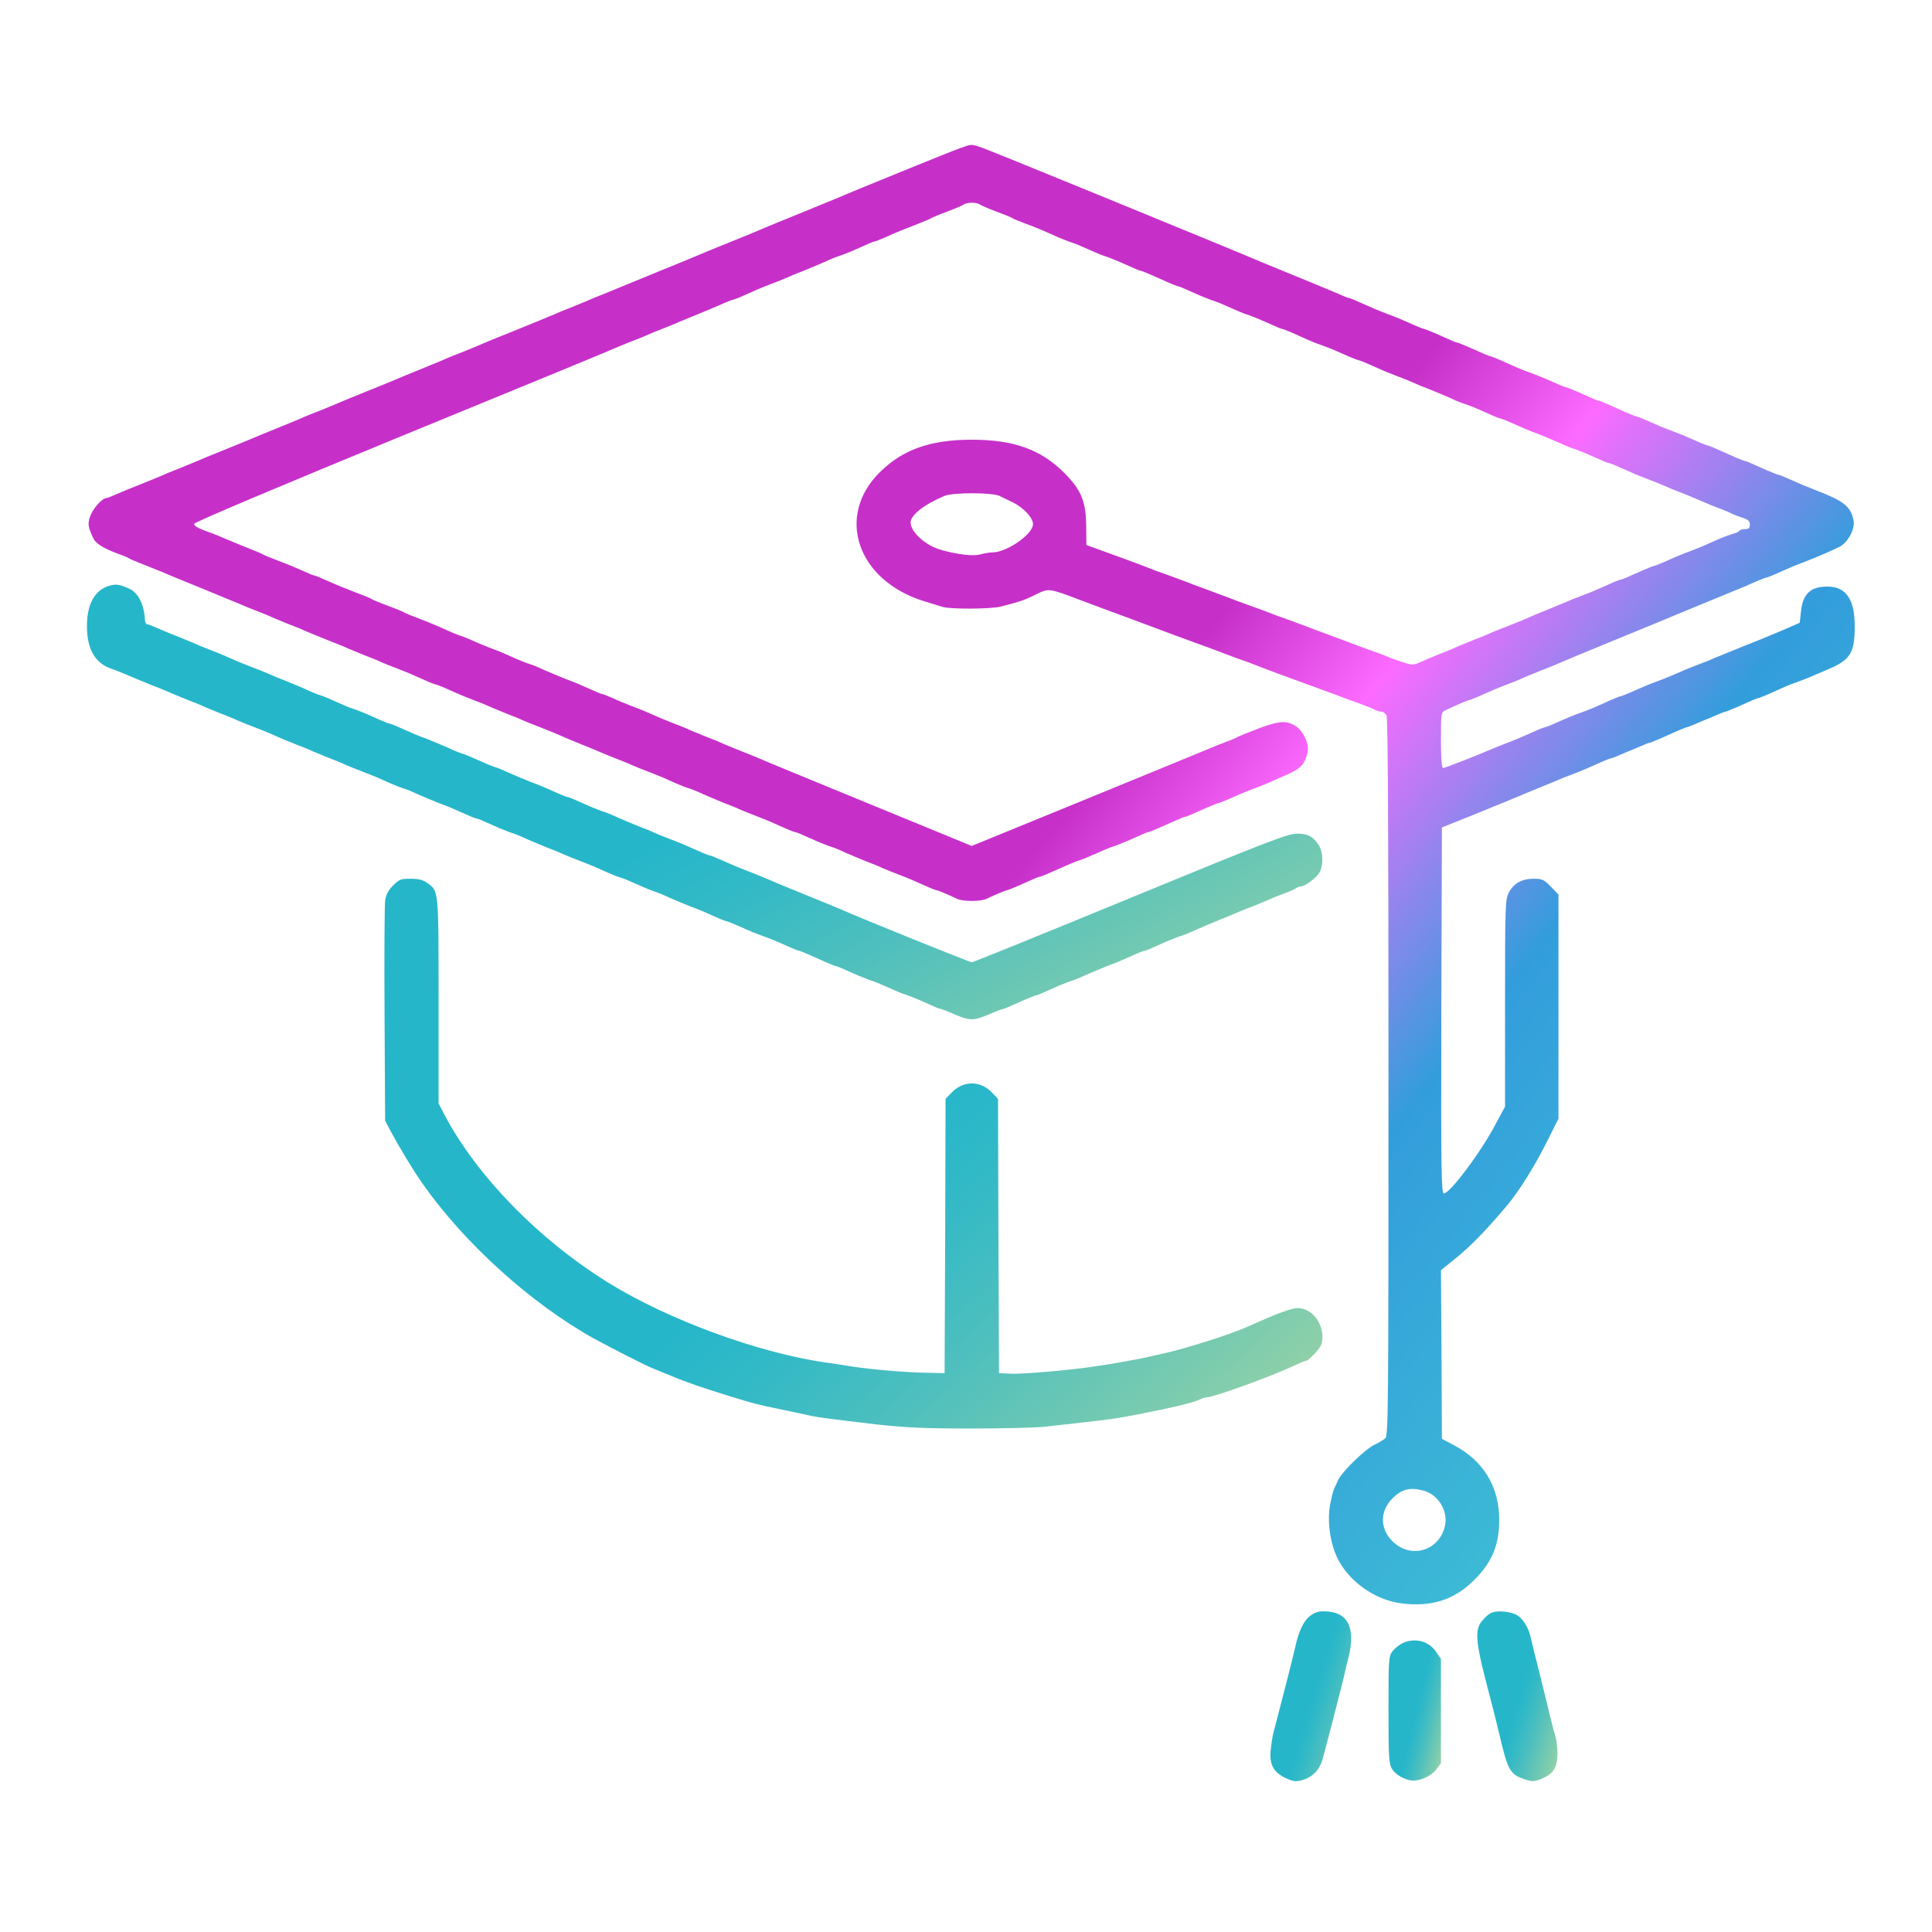
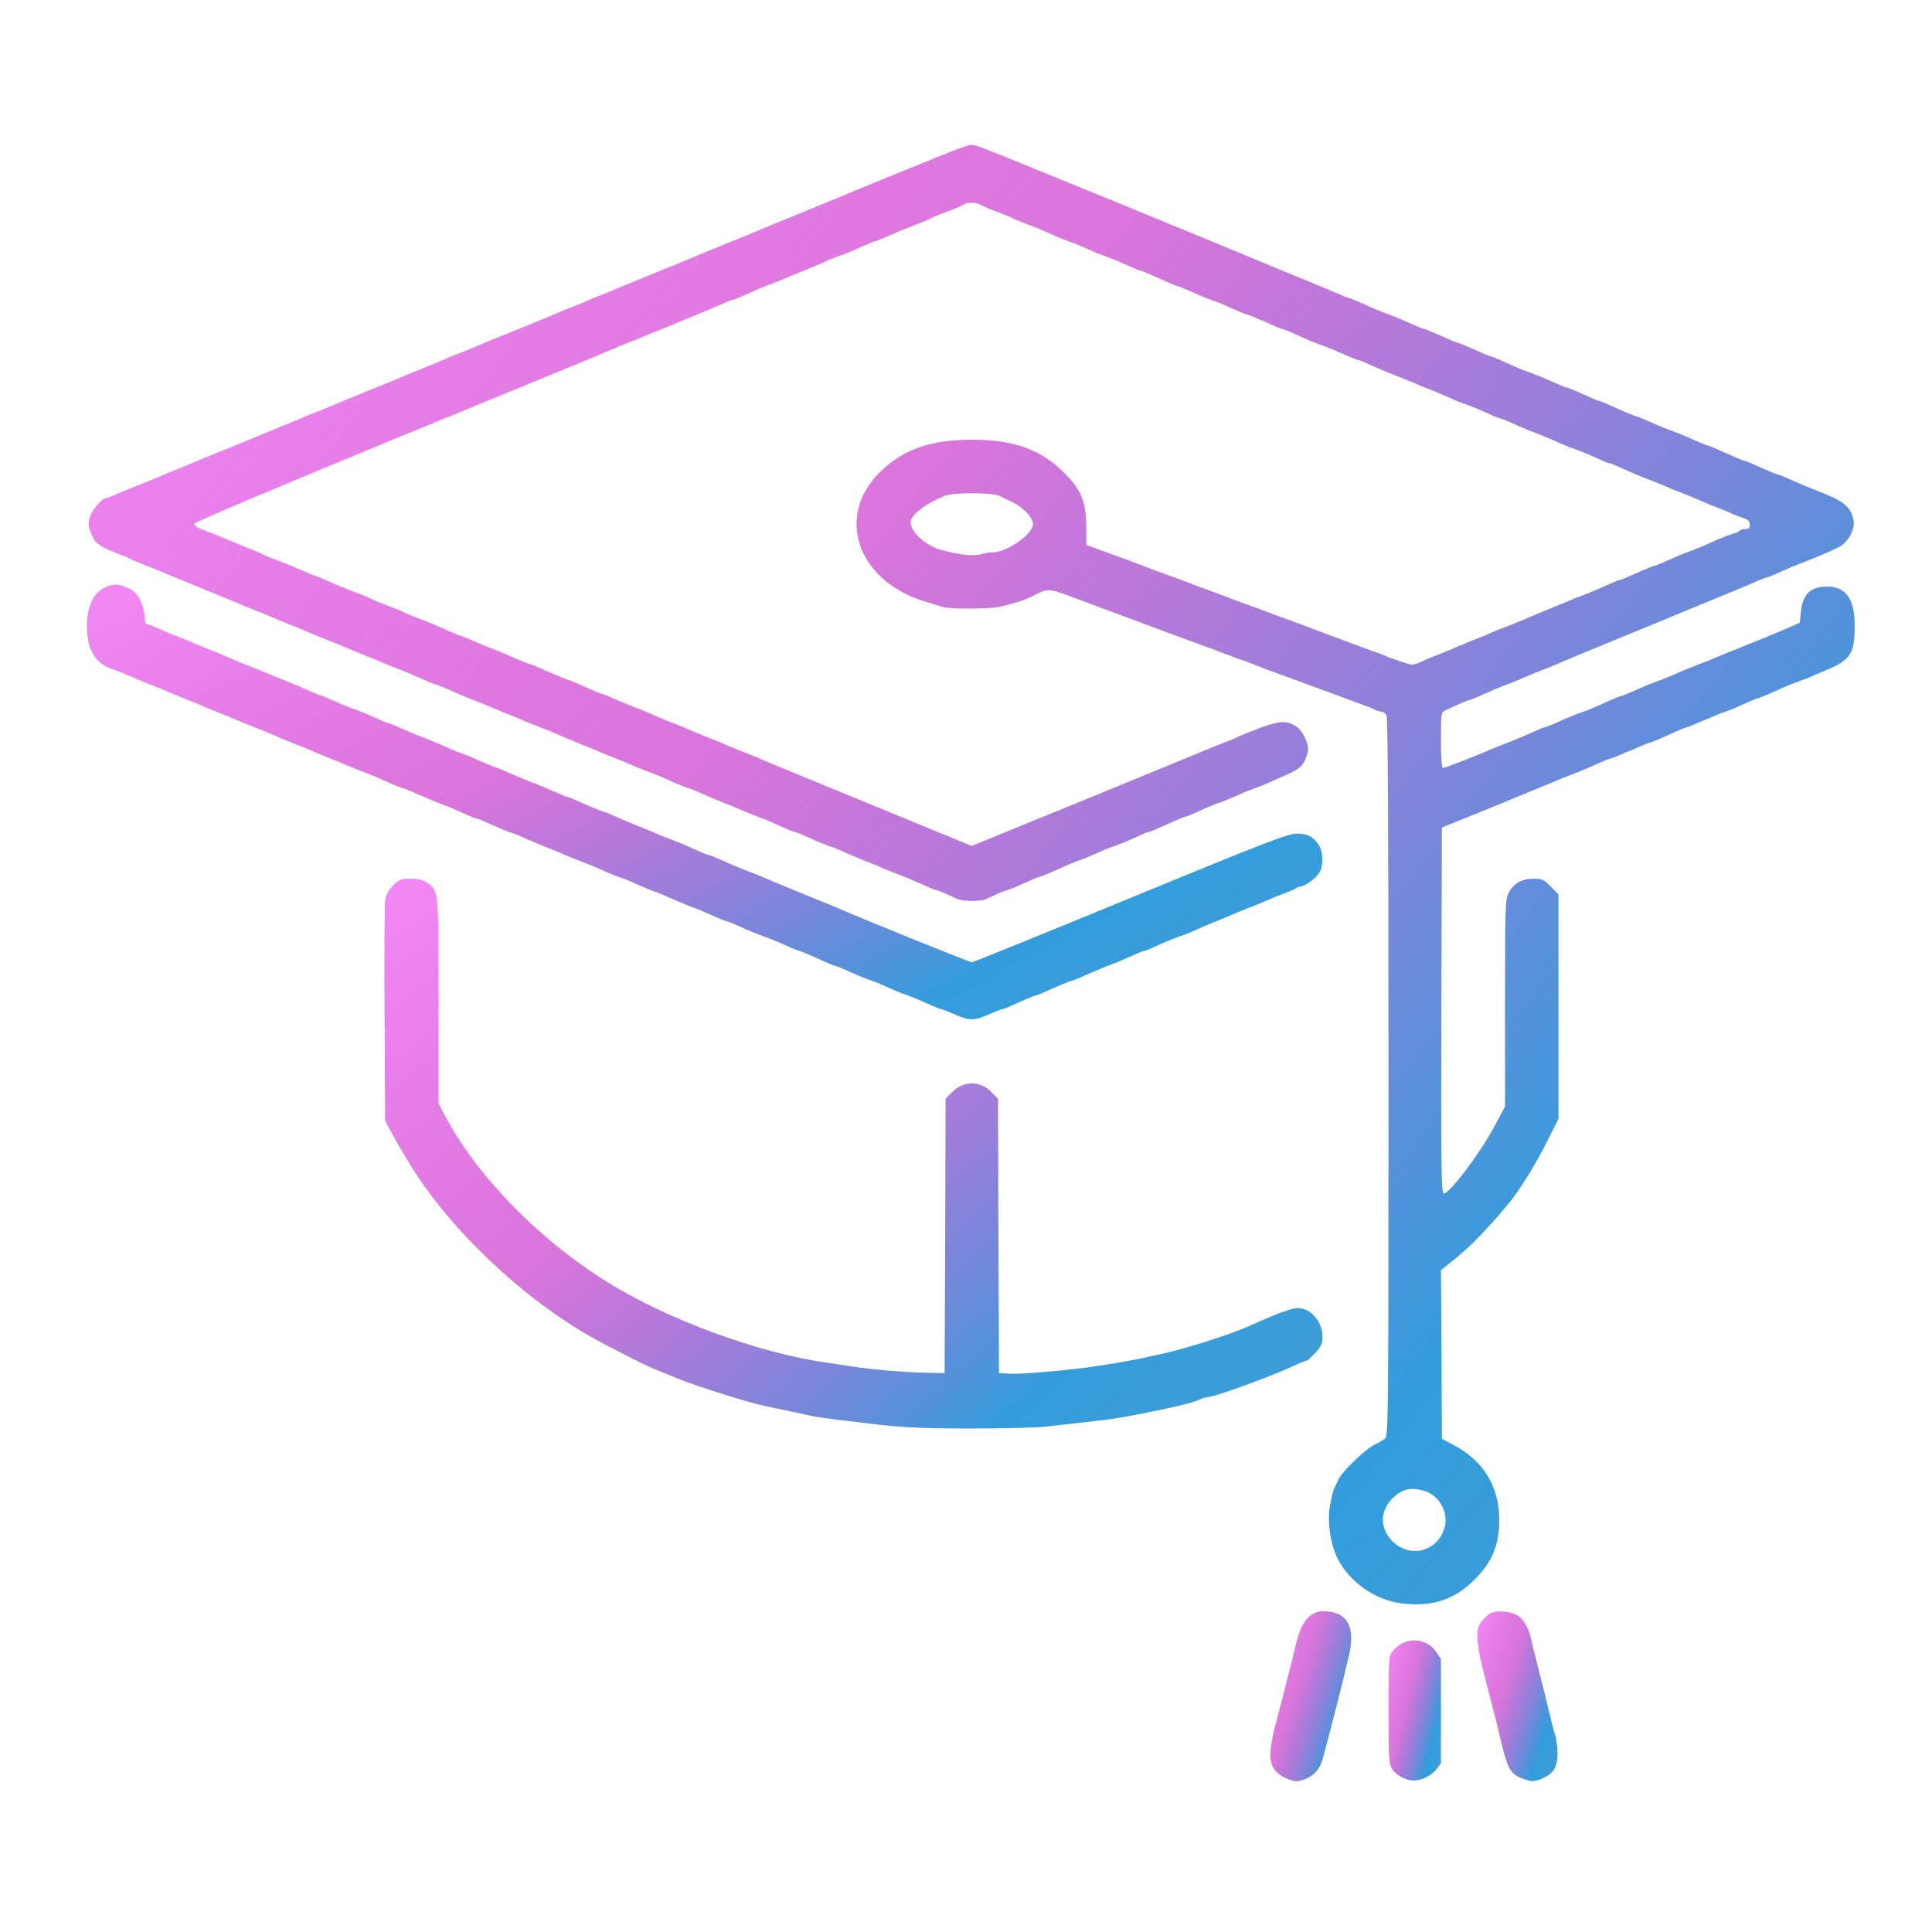
<svg xmlns="http://www.w3.org/2000/svg" width="200" height="200" viewBox="0 0 200 200" fill="none">
  <path d="M99.394 15.334C98.469 15.656 88.132 19.859 86.725 20.483C86.403 20.623 84.633 21.347 82.803 22.091C80.973 22.835 79.204 23.559 78.882 23.7C78.54 23.861 77.012 24.484 75.463 25.108C73.915 25.731 72.386 26.355 72.044 26.515C71.723 26.656 69.953 27.38 68.123 28.124C66.293 28.868 64.543 29.592 64.202 29.733C63.88 29.874 63.096 30.196 62.492 30.437C61.889 30.658 61.125 30.98 60.783 31.141C60.461 31.282 59.677 31.603 59.074 31.845C58.47 32.066 57.706 32.388 57.364 32.548C57.042 32.689 55.273 33.413 53.443 34.157C51.613 34.881 49.863 35.605 49.521 35.766C49.2 35.907 48.415 36.229 47.812 36.47C47.209 36.691 46.444 37.013 46.103 37.154C45.781 37.315 44.775 37.717 43.891 38.079C43.006 38.441 42 38.843 41.678 38.984C41.337 39.145 39.808 39.768 38.26 40.391C36.711 41.015 35.183 41.638 34.841 41.799C34.519 41.94 33.735 42.262 33.132 42.503C32.529 42.724 31.764 43.046 31.422 43.187C31.101 43.347 30.095 43.75 29.21 44.112C28.326 44.474 27.34 44.876 26.998 45.017C26.677 45.157 25.128 45.801 23.58 46.424C22.031 47.048 20.503 47.671 20.161 47.832C19.839 47.973 19.055 48.294 18.452 48.536C17.848 48.757 17.084 49.079 16.742 49.24C16.421 49.38 15.415 49.783 14.53 50.145C13.645 50.486 12.539 50.949 12.077 51.15C11.594 51.371 11.132 51.552 11.031 51.552C10.589 51.552 9.623 52.638 9.342 53.422C9.06 54.267 9.1 54.508 9.664 55.735C9.905 56.258 10.709 56.761 12.117 57.284C12.68 57.485 13.223 57.706 13.324 57.786C13.444 57.867 14.068 58.128 14.731 58.39C15.395 58.651 16.3 59.013 16.742 59.194C17.185 59.395 18.271 59.838 19.155 60.2C20.04 60.562 21.046 60.964 21.367 61.105C21.709 61.245 22.474 61.567 23.077 61.808C23.68 62.05 24.464 62.371 24.786 62.512C25.128 62.673 25.892 62.975 26.495 63.216C27.099 63.437 27.883 63.759 28.205 63.92C28.547 64.061 29.311 64.382 29.914 64.624C30.517 64.845 31.302 65.167 31.623 65.328C31.965 65.468 32.951 65.871 33.836 66.233C34.721 66.574 35.726 66.977 36.048 67.138C36.39 67.278 37.154 67.6 37.757 67.841C38.36 68.062 39.145 68.384 39.466 68.545C39.808 68.686 40.572 69.008 41.176 69.229C42.322 69.671 42.443 69.732 44.031 70.436C44.554 70.677 45.057 70.858 45.117 70.858C45.178 70.858 45.54 70.999 45.922 71.159C47.591 71.903 47.973 72.064 49.019 72.467C49.622 72.688 50.406 73.01 50.728 73.17C51.07 73.311 51.834 73.633 52.437 73.874C53.041 74.096 53.825 74.417 54.147 74.578C54.489 74.719 55.253 75.041 55.856 75.262C56.459 75.503 57.143 75.765 57.364 75.865C58.41 76.328 59.275 76.69 60.28 77.092C60.883 77.333 61.668 77.655 61.989 77.796C62.331 77.957 63.096 78.258 63.699 78.5C64.302 78.721 65.086 79.043 65.408 79.203C65.75 79.344 66.514 79.666 67.118 79.887C67.721 80.129 68.404 80.39 68.626 80.49C68.847 80.591 69.43 80.852 69.933 81.074C70.436 81.295 71.059 81.536 71.341 81.617C71.622 81.697 72.306 81.979 72.849 82.24C73.412 82.481 74.357 82.883 74.96 83.125C75.564 83.346 76.348 83.668 76.67 83.829C77.012 83.969 77.776 84.291 78.379 84.512C79.525 84.955 79.646 85.015 81.235 85.719C81.757 85.96 82.26 86.141 82.321 86.141C82.441 86.141 82.622 86.222 84.613 87.107C85.116 87.308 85.739 87.569 86.021 87.65C86.302 87.73 86.986 88.011 87.529 88.273C88.092 88.514 89.037 88.916 89.641 89.158C90.244 89.379 91.028 89.701 91.35 89.862C91.692 90.002 92.456 90.324 93.059 90.545C94.206 90.988 94.326 91.048 95.915 91.752C96.438 91.993 96.941 92.174 97.001 92.174C97.121 92.174 98.147 92.597 99.052 93.039C99.655 93.341 101.546 93.341 102.149 93.039C103.054 92.597 104.079 92.174 104.2 92.174C104.26 92.174 104.763 91.973 105.286 91.752C107.136 90.927 107.498 90.767 107.619 90.767C107.679 90.767 108.122 90.606 108.604 90.385C110.877 89.379 111.299 89.198 111.761 89.057C112.043 88.977 112.807 88.655 113.471 88.353C114.134 88.052 114.899 87.73 115.18 87.65C115.462 87.569 116.085 87.308 116.588 87.107C118.579 86.222 118.76 86.141 118.88 86.141C118.941 86.141 119.403 85.96 119.906 85.739C120.409 85.518 121.213 85.156 121.716 84.935C122.219 84.713 122.681 84.532 122.741 84.532C122.862 84.532 123.224 84.372 125.074 83.547C125.597 83.326 126.1 83.125 126.16 83.125C126.22 83.125 126.582 82.984 126.965 82.823C127.347 82.662 127.97 82.381 128.352 82.22C128.734 82.039 129.418 81.778 129.86 81.617C130.303 81.456 130.966 81.194 131.328 81.033C131.67 80.873 132.575 80.47 133.319 80.149C134.687 79.525 135.069 79.103 135.37 77.856C135.551 77.112 134.968 75.785 134.264 75.262C133.259 74.558 132.555 74.578 130.363 75.382C129.257 75.805 128.272 76.207 128.151 76.267C128.05 76.348 127.507 76.589 126.944 76.79C126.401 76.991 125.577 77.313 125.135 77.514C124.39 77.836 103.195 86.523 101.385 87.247L100.58 87.569L89.721 83.105C83.769 80.671 78.62 78.54 78.278 78.379C77.957 78.238 77.172 77.916 76.569 77.695C75.966 77.454 75.202 77.132 74.86 76.991C74.538 76.83 73.754 76.509 73.15 76.287C72.547 76.046 71.783 75.724 71.441 75.584C71.119 75.423 70.335 75.101 69.732 74.88C69.129 74.638 68.304 74.317 67.922 74.136C67.54 73.975 67.037 73.754 66.816 73.653C66.595 73.552 65.931 73.291 65.328 73.07C64.724 72.829 63.84 72.467 63.377 72.245C62.894 72.044 62.472 71.863 62.392 71.863C62.331 71.863 61.849 71.682 61.326 71.441C59.737 70.737 59.617 70.677 58.47 70.254C57.867 70.013 56.922 69.611 56.359 69.37C55.816 69.108 55.132 68.827 54.85 68.746C54.569 68.666 53.946 68.424 53.443 68.203C52.94 67.982 52.357 67.721 52.136 67.62C51.914 67.52 51.251 67.258 50.648 67.037C50.044 66.796 49.159 66.434 48.697 66.212C48.214 66.011 47.792 65.83 47.712 65.83C47.651 65.83 47.169 65.629 46.646 65.408C44.896 64.624 44.494 64.463 43.287 64C42.624 63.759 42 63.498 41.88 63.417C41.779 63.337 40.995 63.015 40.17 62.713C39.346 62.412 38.582 62.09 38.461 62.01C38.36 61.929 37.576 61.607 36.752 61.306C35.927 60.984 34.68 60.481 33.976 60.159C33.293 59.858 32.669 59.596 32.609 59.596C32.488 59.596 32.267 59.496 30.517 58.732C30.135 58.551 29.271 58.229 28.607 57.967C27.943 57.726 27.32 57.465 27.199 57.384C27.099 57.304 26.455 57.042 25.792 56.781C25.128 56.52 24.143 56.117 23.58 55.876C23.037 55.635 22.011 55.212 21.307 54.971C20.483 54.669 20.06 54.408 20.101 54.227C20.141 54.046 28.828 50.386 41.678 45.097C53.523 40.251 63.377 36.188 63.598 36.068C63.819 35.967 64.503 35.686 65.106 35.444C65.71 35.223 66.494 34.901 66.816 34.761C67.158 34.6 67.922 34.278 68.525 34.057C69.129 33.815 69.913 33.514 70.234 33.353C70.576 33.212 71.341 32.89 71.944 32.649C73.09 32.186 73.854 31.865 75.041 31.342C75.423 31.181 75.785 31.04 75.845 31.04C75.906 31.04 76.408 30.859 76.931 30.618C78.52 29.914 78.641 29.854 79.787 29.411C80.39 29.19 81.174 28.868 81.496 28.727C81.838 28.567 82.602 28.245 83.205 28.024C83.809 27.782 84.754 27.38 85.317 27.139C85.86 26.877 86.544 26.596 86.825 26.515C87.107 26.435 87.73 26.174 88.233 25.973C90.224 25.088 90.405 25.007 90.525 25.007C90.586 25.007 91.088 24.806 91.611 24.585C92.798 24.042 93.461 23.78 94.97 23.197C95.633 22.936 96.277 22.674 96.377 22.594C96.498 22.514 97.262 22.192 98.087 21.89C98.911 21.588 99.675 21.247 99.776 21.166C99.897 21.066 100.259 20.985 100.6 20.985C100.942 20.985 101.304 21.066 101.425 21.166C101.526 21.247 102.29 21.588 103.114 21.89C103.939 22.192 104.723 22.514 104.824 22.594C104.944 22.674 105.568 22.936 106.231 23.177C107.418 23.62 107.699 23.74 109.549 24.565C110.052 24.766 110.676 25.027 110.957 25.108C111.239 25.188 112.003 25.51 112.666 25.812C113.33 26.113 114.094 26.435 114.376 26.515C114.657 26.596 115.281 26.857 115.783 27.058C117.774 27.943 117.955 28.024 118.076 28.024C118.136 28.024 118.599 28.205 119.102 28.426C119.604 28.647 120.409 29.009 120.911 29.23C121.414 29.451 121.877 29.633 121.937 29.633C122.058 29.633 122.239 29.713 124.23 30.598C124.732 30.799 125.356 31.06 125.637 31.141C125.919 31.221 126.683 31.543 127.347 31.845C128.01 32.146 128.774 32.468 129.056 32.548C129.337 32.629 129.961 32.89 130.464 33.091C132.455 33.976 132.636 34.057 132.756 34.057C132.816 34.057 133.319 34.258 133.842 34.479C135.732 35.344 136.094 35.484 136.899 35.766C137.341 35.927 138.025 36.188 138.407 36.369C138.789 36.53 139.413 36.812 139.795 36.973C140.177 37.133 140.539 37.274 140.599 37.274C140.659 37.274 141.162 37.455 141.685 37.697C143.274 38.401 143.394 38.461 144.541 38.903C145.144 39.124 145.928 39.446 146.25 39.587C146.592 39.748 147.356 40.07 147.959 40.291C148.563 40.532 149.508 40.934 150.071 41.176C150.614 41.437 151.297 41.719 151.579 41.799C151.861 41.88 152.484 42.141 152.987 42.342C154.978 43.227 155.159 43.307 155.279 43.307C155.34 43.307 155.842 43.488 156.365 43.73C157.954 44.433 158.075 44.494 159.221 44.916C159.824 45.157 160.769 45.56 161.332 45.801C161.875 46.062 162.559 46.344 162.841 46.424C163.122 46.505 163.745 46.766 164.248 46.967C166.239 47.852 166.42 47.932 166.541 47.932C166.601 47.932 167.104 48.114 167.627 48.355C169.215 49.059 169.336 49.119 170.482 49.561C171.086 49.783 171.87 50.104 172.192 50.245C172.534 50.406 173.298 50.728 173.901 50.949C174.504 51.19 175.329 51.512 175.711 51.693C176.636 52.095 177.46 52.437 178.325 52.759C178.707 52.9 179.13 53.081 179.23 53.161C179.351 53.221 179.813 53.402 180.296 53.563C180.98 53.785 181.141 53.925 181.141 54.307C181.141 54.669 181.04 54.77 180.658 54.77C180.376 54.77 180.115 54.85 180.055 54.951C179.994 55.051 179.693 55.192 179.411 55.252C179.13 55.333 178.466 55.574 177.943 55.795C176.374 56.499 176.254 56.56 175.108 57.002C174.062 57.384 173.7 57.545 172.011 58.289C171.629 58.45 171.267 58.591 171.206 58.591C171.146 58.591 170.643 58.792 170.12 59.013C168.27 59.838 167.908 59.998 167.788 59.998C167.727 59.998 167.225 60.179 166.702 60.421C165.113 61.125 164.992 61.185 163.846 61.627C163.243 61.849 162.479 62.15 162.137 62.311C161.815 62.452 161.031 62.774 160.427 63.015C159.422 63.417 158.557 63.779 157.511 64.242C157.29 64.342 156.606 64.604 156.003 64.845C155.4 65.066 154.636 65.388 154.294 65.529C153.972 65.69 153.188 66.011 152.585 66.233C151.981 66.474 151.217 66.796 150.875 66.936C150.553 67.097 149.789 67.419 149.186 67.64C148.583 67.882 147.678 68.243 147.175 68.485C146.27 68.887 146.25 68.887 145.144 68.525C144.541 68.324 143.897 68.103 143.736 68.022C143.575 67.942 142.751 67.62 141.926 67.339C141.102 67.037 140.237 66.735 140.016 66.635C139.795 66.554 138.709 66.132 137.603 65.73C136.497 65.328 135.411 64.925 135.189 64.825C134.968 64.744 134.104 64.423 133.279 64.121C132.455 63.84 131.59 63.518 131.369 63.417C131.147 63.317 130.283 63.015 129.458 62.713C128.634 62.412 127.769 62.11 127.548 62.01C127.326 61.929 126.241 61.507 125.135 61.105C124.028 60.702 122.943 60.3 122.721 60.2C122.5 60.119 121.635 59.797 120.811 59.496C119.986 59.214 119.122 58.892 118.9 58.792C118.478 58.611 115.482 57.505 113.571 56.821L112.465 56.419L112.445 54.549C112.425 51.914 111.942 50.728 110.173 48.958C107.76 46.525 104.944 45.519 100.6 45.519C96.337 45.519 93.461 46.525 91.088 48.878C86.483 53.402 88.716 60.039 95.573 62.211C96.357 62.452 97.262 62.733 97.604 62.834C98.449 63.075 102.591 63.055 103.597 62.794C105.628 62.271 106.111 62.11 107.217 61.547C108.584 60.883 108.524 60.863 111.862 62.13C113.189 62.633 115.1 63.337 116.085 63.699C117.091 64.081 118.76 64.704 119.805 65.086C120.851 65.489 122.621 66.132 123.727 66.534C124.833 66.936 125.919 67.339 126.14 67.419C126.361 67.52 127.226 67.841 128.05 68.143C128.875 68.424 129.74 68.746 129.961 68.847C130.484 69.068 133.641 70.234 136.195 71.159C137.301 71.562 138.387 71.964 138.608 72.044C138.829 72.145 139.694 72.467 140.519 72.748C141.343 73.05 142.188 73.371 142.369 73.492C142.57 73.593 142.851 73.673 143.032 73.673C143.193 73.673 143.414 73.854 143.535 74.055C143.676 74.317 143.736 86.362 143.736 111.54C143.736 146.612 143.716 148.643 143.394 148.904C143.193 149.065 142.67 149.387 142.228 149.588C141.263 150.071 138.91 152.363 138.528 153.208C138.387 153.53 138.186 153.952 138.085 154.153C138.005 154.334 137.824 155.078 137.683 155.822C137.381 157.531 137.703 159.743 138.447 161.292C139.634 163.725 142.349 165.636 145.063 165.978C148.201 166.38 150.553 165.616 152.605 163.564C154.455 161.734 155.199 159.945 155.199 157.33C155.199 153.912 153.59 151.237 150.513 149.608L149.266 148.944L149.226 140.217L149.166 131.489L150.835 130.142C152.383 128.855 153.872 127.326 156.043 124.752C157.27 123.284 158.919 120.65 160.246 117.975L161.332 115.803V92.597L160.528 91.772C159.824 91.048 159.643 90.968 158.758 90.968C157.532 90.968 156.687 91.45 156.184 92.416C155.822 93.12 155.802 93.743 155.802 103.858V114.557L154.817 116.387C153.288 119.303 150.091 123.546 149.467 123.546C149.206 123.546 149.166 121.293 149.206 104.602L149.266 85.659L151.177 84.894C152.223 84.472 153.308 84.03 153.57 83.929C153.831 83.809 154.736 83.447 155.581 83.105C156.425 82.763 157.391 82.361 157.713 82.22C158.054 82.079 158.819 81.757 159.422 81.516C160.025 81.275 160.809 80.953 161.131 80.812C161.473 80.651 162.237 80.35 162.841 80.129C163.987 79.686 164.107 79.626 165.696 78.922C166.219 78.681 166.722 78.5 166.782 78.5C166.842 78.5 167.224 78.359 167.627 78.178C168.049 77.997 168.552 77.776 168.773 77.695C168.994 77.615 169.497 77.394 169.919 77.213C170.321 77.031 170.704 76.891 170.764 76.891C170.824 76.891 171.287 76.71 171.789 76.489C172.292 76.267 173.097 75.905 173.599 75.684C174.102 75.463 174.565 75.282 174.625 75.282C174.685 75.282 175.067 75.141 175.47 74.96C175.892 74.779 176.395 74.558 176.616 74.478C176.837 74.397 177.34 74.176 177.762 73.995C178.164 73.814 178.546 73.673 178.607 73.673C178.667 73.673 179.17 73.472 179.693 73.251C181.543 72.426 181.905 72.266 182.025 72.266C182.086 72.266 182.588 72.064 183.111 71.843C185.002 70.978 185.364 70.838 186.168 70.556C186.61 70.395 187.294 70.134 187.676 69.953C188.058 69.792 188.722 69.51 189.144 69.329C191.557 68.324 192 67.62 192 64.805C192 62.03 191.095 60.722 189.164 60.722C187.415 60.722 186.61 61.487 186.429 63.357L186.309 64.463L185.183 64.966C184.559 65.227 183.875 65.529 183.654 65.609C183.433 65.71 182.086 66.273 180.638 66.836C179.21 67.419 177.762 68.002 177.42 68.143C177.098 68.304 176.314 68.606 175.711 68.827C174.605 69.269 174.464 69.309 173.056 69.933C172.634 70.114 171.93 70.395 171.488 70.556C171.045 70.717 170.362 70.978 169.98 71.159C169.597 71.32 168.974 71.602 168.592 71.763C168.21 71.924 167.848 72.064 167.788 72.064C167.727 72.064 167.225 72.266 166.702 72.487C164.811 73.351 164.449 73.492 163.645 73.774C162.881 74.055 162.539 74.176 160.789 74.96C160.387 75.141 160.005 75.282 159.945 75.282C159.884 75.282 159.382 75.463 158.859 75.704C157.27 76.408 157.149 76.469 156.003 76.911C155.4 77.132 154.636 77.454 154.294 77.595C152.866 78.218 149.568 79.505 149.387 79.505C149.246 79.505 149.166 78.52 149.166 76.629C149.166 73.834 149.186 73.734 149.628 73.532C150.634 73.05 151.981 72.467 152.102 72.467C152.162 72.467 152.524 72.326 152.906 72.165C154.575 71.421 154.957 71.26 156.003 70.858C156.606 70.637 157.391 70.315 157.713 70.154C158.054 70.013 158.819 69.691 159.422 69.45C160.025 69.229 160.809 68.907 161.131 68.766C161.473 68.606 164.309 67.419 167.466 66.132C170.623 64.845 173.479 63.658 173.8 63.518C174.142 63.377 174.906 63.055 175.51 62.814C176.113 62.572 176.897 62.251 177.219 62.11C177.561 61.969 178.325 61.648 178.928 61.406C180.075 60.944 180.839 60.622 182.025 60.099C182.407 59.938 182.769 59.797 182.83 59.797C182.89 59.797 183.393 59.616 183.916 59.375C185.504 58.671 185.625 58.611 186.751 58.189C188.139 57.646 189.506 57.062 190.391 56.62C191.296 56.178 192.06 54.75 191.879 53.865C191.578 52.417 190.894 51.874 187.978 50.748C186.892 50.326 186.409 50.124 184.921 49.461C184.519 49.28 184.137 49.139 184.077 49.139C184.016 49.139 183.514 48.938 182.991 48.717C181.141 47.892 180.779 47.731 180.658 47.731C180.598 47.731 180.095 47.53 179.572 47.309C177.279 46.283 176.917 46.123 176.797 46.123C176.736 46.123 176.375 45.982 175.992 45.821C175.61 45.66 174.987 45.379 174.605 45.218C174.223 45.037 173.539 44.775 173.097 44.614C172.654 44.453 171.97 44.192 171.588 44.011C171.206 43.85 170.583 43.569 170.201 43.408C169.819 43.247 169.457 43.106 169.396 43.106C169.336 43.106 168.833 42.905 168.31 42.684C166.018 41.658 165.656 41.497 165.535 41.497C165.415 41.497 165.053 41.337 163.203 40.512C162.68 40.291 162.177 40.09 162.117 40.09C161.996 40.09 161.674 39.949 159.985 39.205C159.563 39.024 158.859 38.742 158.416 38.581C157.612 38.3 157.25 38.159 155.36 37.294C154.837 37.073 154.334 36.872 154.274 36.872C154.153 36.872 153.791 36.711 151.941 35.887C151.418 35.666 150.915 35.464 150.855 35.464C150.734 35.464 150.372 35.303 148.522 34.479C147.999 34.258 147.497 34.057 147.436 34.057C147.376 34.057 147.014 33.916 146.632 33.755C144.943 33.011 144.581 32.85 143.535 32.468C142.389 32.026 142.268 31.965 140.679 31.261C140.157 31.02 139.674 30.839 139.614 30.839C139.533 30.839 139.111 30.678 138.648 30.457C138.186 30.256 137.08 29.793 136.195 29.431C135.31 29.069 134.325 28.667 133.983 28.526C133.661 28.386 132.877 28.064 132.274 27.823C131.67 27.581 130.906 27.259 130.564 27.119C127.709 25.892 102.571 15.596 101.727 15.314C100.46 14.892 100.661 14.892 99.394 15.334ZM103.496 51.351C103.677 51.432 104.26 51.713 104.783 51.975C105.93 52.518 106.935 53.583 106.935 54.267C106.935 55.293 104.22 57.183 102.752 57.183C102.451 57.183 101.887 57.284 101.505 57.384C100.781 57.605 99.092 57.404 97.403 56.922C95.794 56.459 94.266 55.072 94.266 54.086C94.266 53.322 95.674 52.216 97.785 51.331C98.67 50.969 102.752 50.969 103.496 51.351ZM147.376 154.314C148.985 154.756 150.01 156.586 149.528 158.175C148.804 160.648 145.948 161.352 144.138 159.542C142.831 158.235 142.831 156.425 144.158 155.098C145.104 154.153 145.988 153.932 147.376 154.314Z" fill="url(#paint0_linear_17_128)" />
  <path d="M11.232 60.662C9.784 61.125 9 62.573 9 64.805C9 67.198 9.825 68.626 11.514 69.229C11.956 69.37 12.68 69.671 13.123 69.853C13.565 70.054 14.651 70.496 15.536 70.858C16.421 71.2 17.426 71.602 17.748 71.763C18.09 71.904 18.854 72.225 19.457 72.467C20.06 72.688 20.845 73.01 21.166 73.171C21.508 73.311 22.273 73.633 22.876 73.874C23.479 74.096 24.263 74.417 24.585 74.578C24.927 74.719 25.691 75.041 26.294 75.262C26.898 75.503 27.581 75.765 27.803 75.865C28.024 75.966 28.527 76.187 28.909 76.348C29.291 76.529 30.115 76.851 30.719 77.092C31.322 77.313 32.106 77.635 32.428 77.796C32.77 77.937 33.534 78.258 34.137 78.5C34.741 78.721 35.525 79.043 35.847 79.204C36.189 79.344 36.953 79.666 37.556 79.887C38.159 80.129 38.843 80.39 39.064 80.491C39.285 80.591 39.869 80.853 40.371 81.074C40.874 81.295 41.498 81.536 41.779 81.617C42.061 81.697 42.744 81.979 43.287 82.24C43.85 82.481 44.796 82.884 45.399 83.125C46.545 83.547 46.666 83.608 48.255 84.311C48.777 84.553 49.28 84.734 49.34 84.734C49.461 84.734 49.642 84.814 51.633 85.699C52.136 85.9 52.759 86.162 53.041 86.242C53.322 86.323 54.006 86.604 54.549 86.865C55.112 87.107 56.057 87.509 56.66 87.75C57.264 87.972 58.048 88.293 58.37 88.454C58.712 88.595 59.476 88.917 60.079 89.138C60.682 89.379 61.366 89.641 61.587 89.741C61.809 89.842 62.392 90.103 62.895 90.324C63.397 90.546 64.021 90.787 64.302 90.867C64.584 90.948 65.348 91.269 66.011 91.571C66.675 91.873 67.439 92.195 67.721 92.275C68.002 92.356 68.686 92.637 69.229 92.898C69.792 93.14 70.737 93.542 71.341 93.783C72.487 94.206 72.608 94.266 74.196 94.97C74.719 95.211 75.222 95.392 75.282 95.392C75.343 95.392 75.725 95.533 76.127 95.714C77.876 96.498 78.218 96.619 78.982 96.9C79.747 97.182 80.088 97.302 81.838 98.087C82.24 98.268 82.622 98.409 82.683 98.409C82.743 98.409 83.206 98.59 83.708 98.811C84.211 99.032 85.015 99.394 85.518 99.615C86.021 99.836 86.483 100.017 86.544 100.017C86.664 100.017 86.845 100.098 88.836 100.983C89.339 101.184 89.962 101.445 90.244 101.526C90.525 101.606 91.29 101.928 91.953 102.229C92.617 102.531 93.381 102.853 93.663 102.933C93.944 103.014 94.568 103.275 95.07 103.476C97.061 104.361 97.242 104.442 97.363 104.442C97.423 104.442 97.866 104.602 98.348 104.803C100.5 105.749 100.681 105.749 102.853 104.803C103.335 104.602 103.778 104.442 103.838 104.442C103.959 104.442 104.321 104.281 106.171 103.456C106.694 103.235 107.197 103.034 107.257 103.034C107.378 103.034 107.559 102.953 109.549 102.069C110.052 101.867 110.676 101.606 110.957 101.526C111.239 101.445 111.922 101.164 112.465 100.902C113.028 100.661 113.974 100.259 114.577 100.017C115.723 99.595 115.844 99.535 117.432 98.831C117.955 98.59 118.458 98.409 118.518 98.409C118.639 98.409 118.82 98.328 120.811 97.443C121.314 97.242 121.937 96.981 122.219 96.9C122.5 96.82 123.184 96.538 123.727 96.297C124.29 96.036 125.235 95.633 125.838 95.392C126.442 95.151 127.226 94.829 127.548 94.688C127.89 94.527 128.654 94.226 129.257 93.984C129.86 93.763 130.725 93.401 131.168 93.2C131.61 92.999 132.434 92.677 132.977 92.476C133.541 92.275 134.063 92.034 134.184 91.933C134.285 91.853 134.486 91.772 134.626 91.772C135.069 91.772 136.235 90.908 136.577 90.344C137.02 89.6 136.979 88.193 136.517 87.489C135.934 86.584 135.35 86.282 134.204 86.302C133.319 86.302 130.826 87.268 117.01 92.959C108.122 96.619 100.741 99.615 100.601 99.615C100.399 99.615 89.178 95.09 86.926 94.085C86.604 93.944 84.834 93.22 83.004 92.476C81.174 91.732 79.425 91.008 79.083 90.847C78.761 90.707 77.977 90.385 77.374 90.163C76.77 89.922 75.946 89.6 75.564 89.419C75.182 89.258 74.578 88.977 74.216 88.836C73.874 88.675 73.533 88.555 73.472 88.555C73.412 88.555 72.909 88.374 72.386 88.132C70.798 87.428 70.677 87.368 69.531 86.926C68.927 86.705 68.163 86.383 67.821 86.242C67.5 86.081 66.715 85.759 66.112 85.538C65.509 85.297 64.564 84.895 64.001 84.653C63.458 84.392 62.774 84.11 62.492 84.03C62.211 83.95 61.587 83.688 61.085 83.487C59.094 82.602 58.913 82.522 58.792 82.522C58.732 82.522 58.229 82.341 57.706 82.099C56.117 81.396 55.997 81.335 54.85 80.913C54.247 80.672 53.302 80.269 52.739 80.028C52.196 79.767 51.512 79.485 51.231 79.405C50.949 79.324 50.185 79.002 49.521 78.701C48.858 78.399 48.094 78.077 47.812 77.997C47.531 77.917 46.847 77.635 46.304 77.374C45.741 77.132 44.796 76.73 44.192 76.489C43.046 76.067 42.925 76.006 41.337 75.302C40.814 75.061 40.311 74.88 40.251 74.88C40.13 74.88 39.949 74.799 37.958 73.915C37.456 73.714 36.832 73.452 36.55 73.372C36.269 73.291 35.505 72.969 34.841 72.668C34.178 72.366 33.413 72.044 33.132 71.964C32.85 71.884 32.167 71.602 31.624 71.341C31.061 71.099 30.115 70.697 29.512 70.456C28.909 70.235 28.145 69.913 27.803 69.752C27.481 69.611 26.697 69.289 26.093 69.068C25.49 68.827 24.806 68.566 24.585 68.465C24.364 68.364 23.861 68.143 23.479 67.982C23.097 67.801 22.273 67.48 21.669 67.238C21.066 67.017 20.302 66.695 19.96 66.534C19.638 66.394 18.854 66.072 18.25 65.831C17.647 65.609 16.762 65.227 16.3 65.026C15.817 64.805 15.355 64.624 15.234 64.624C15.133 64.624 15.033 64.463 15.013 64.262C14.932 62.613 14.349 61.406 13.424 60.964C12.379 60.481 11.996 60.421 11.232 60.662Z" fill="url(#paint1_linear_17_128)" />
  <path d="M40.693 91.671C40.19 92.154 39.969 92.617 39.868 93.22C39.808 93.703 39.768 99.011 39.808 105.044L39.868 116.004L40.391 117.01C41.316 118.739 42.784 121.173 43.75 122.54C48.093 128.734 55.031 134.988 61.527 138.588C63.136 139.473 66.735 141.303 67.419 141.584C67.761 141.725 68.706 142.107 69.531 142.449C71.099 143.112 72.708 143.655 75.564 144.54C78.178 145.345 78.52 145.425 80.792 145.888C81.959 146.129 83.266 146.41 83.708 146.511C84.673 146.732 85.96 146.893 90.746 147.456C93.642 147.778 95.593 147.878 100.48 147.878C103.838 147.878 107.357 147.798 108.323 147.677C109.268 147.577 110.957 147.376 112.063 147.255C115.421 146.893 116.286 146.732 120.409 145.888C122.641 145.405 123.707 145.123 124.27 144.842C124.471 144.741 124.732 144.661 124.873 144.661C125.597 144.661 131.368 142.569 133.822 141.443C134.526 141.101 135.189 140.84 135.29 140.84C135.37 140.84 135.773 140.478 136.175 140.036C136.758 139.392 136.899 139.07 136.899 138.407C136.899 136.798 135.712 135.41 134.305 135.41C133.802 135.41 132.314 135.933 130.564 136.718C130.242 136.858 129.559 137.16 129.056 137.381C127.347 138.145 122.822 139.573 120.61 140.076C120.107 140.176 119.343 140.357 118.9 140.458C118.016 140.679 115.079 141.202 113.37 141.443C110.917 141.825 105.829 142.268 104.663 142.208L103.416 142.147L103.355 127.95L103.315 113.752L102.631 113.048C101.485 111.862 99.736 111.862 98.569 113.048L97.885 113.752L97.845 127.95L97.785 142.147L95.874 142.107C93.884 142.087 90.143 141.765 88.233 141.463C87.629 141.363 86.423 141.182 85.578 141.061C78.56 140.076 69.128 136.617 62.894 132.736C55.695 128.251 49.38 121.756 46.022 115.421L45.399 114.215V103.597C45.399 91.953 45.419 92.255 44.212 91.39C43.79 91.088 43.327 90.968 42.503 90.968C41.497 90.968 41.316 91.028 40.693 91.671Z" fill="url(#paint2_linear_17_128)" />
  <path d="M135.693 167.224C134.989 167.707 134.446 168.813 134.084 170.502C133.983 170.945 133.501 172.936 132.978 174.927C132.455 176.917 131.952 178.908 131.831 179.351C131.711 179.793 131.59 180.678 131.53 181.301C131.409 182.729 131.892 183.534 133.199 184.117C133.963 184.438 134.184 184.459 134.868 184.258C135.874 183.956 136.598 183.212 136.899 182.166C137.181 181.181 138.89 174.585 139.111 173.619C139.192 173.237 139.413 172.272 139.614 171.508C140.318 168.592 139.594 167.003 137.462 166.822C136.577 166.762 136.276 166.822 135.693 167.224Z" fill="url(#paint3_linear_17_128)" />
  <path d="M154.254 167.023C154.012 167.164 153.61 167.546 153.349 167.888C152.685 168.733 152.786 170.06 153.791 173.921C154.636 177.139 154.837 177.983 155.179 179.391C156.104 183.373 156.305 183.715 158.034 184.258C158.617 184.439 158.899 184.418 159.542 184.157C160.789 183.654 161.212 182.991 161.232 181.583C161.232 180.919 161.131 180.115 161.031 179.773C160.85 179.23 160.648 178.426 159.824 175.027C159.723 174.645 159.422 173.378 159.12 172.212C158.818 171.045 158.537 169.879 158.477 169.597C158.316 168.753 157.873 167.908 157.33 167.405C156.707 166.822 154.957 166.621 154.254 167.023Z" fill="url(#paint4_linear_17_128)" />
  <path d="M145.224 170.08C144.883 170.241 144.42 170.603 144.179 170.904C143.756 171.447 143.736 171.628 143.736 176.978C143.736 181.824 143.777 182.568 144.078 183.091C144.44 183.694 145.385 184.257 146.19 184.318C147.014 184.378 148.161 183.855 148.663 183.192L149.166 182.528V171.729L148.643 170.965C147.879 169.879 146.511 169.517 145.224 170.08Z" fill="url(#paint5_linear_17_128)" />
  <defs>
    <linearGradient id="paint0_linear_17_128" x1="9.171" y1="15" x2="203.883" y2="169.623" gradientUnits="userSpaceOnUse">
-       <stop offset="0.491" stop-color="#C630C9" />
-       <stop offset="0.56" stop-color="#fc6aff" />
-       <stop offset="0.68" stop-color="#339DDC" />
-       <stop offset="1" stop-color="#47DDCD" />
+       <stop stop-color="#F16BF3cc" />
+       <stop offset="0.359" stop-color="#C630C9aa" />
+       <stop offset="0.754" stop-color="#339DDC" />
+       <stop offset="1" stop-color="#3696CFee" />
    </linearGradient>
    <linearGradient id="paint1_linear_17_128" x1="9" y1="60.524" x2="58.575" y2="153.004" gradientUnits="userSpaceOnUse">
-       <stop offset="0.491" stop-color="#26B6CA" />
-       <stop offset="0.56" stop-color="#30B9C7" />
-       <stop offset="0.68" stop-color="#4DBFBE" />
-       <stop offset="0.837" stop-color="#7ACBAF" />
-       <stop offset="1" stop-color="#B1D89E" />
+       <stop stop-color="#F16BF3cc" />
+       <stop offset="0.359" stop-color="#C630C9aa" />
+       <stop offset="0.754" stop-color="#339DDC" />
+       <stop offset="1" stop-color="#3696CFee" />
    </linearGradient>
    <linearGradient id="paint2_linear_17_128" x1="39.792" y1="90.968" x2="114.617" y2="174.749" gradientUnits="userSpaceOnUse">
-       <stop offset="0.491" stop-color="#26B6CA" />
-       <stop offset="0.56" stop-color="#30B9C7" />
-       <stop offset="0.68" stop-color="#4DBFBE" />
-       <stop offset="0.837" stop-color="#7ACBAF" />
-       <stop offset="1" stop-color="#B1D89E" />
+       <stop stop-color="#F16BF3cc" />
+       <stop offset="0.359" stop-color="#C630C9aa" />
+       <stop offset="0.754" stop-color="#339DDC" />
+       <stop offset="1" stop-color="#3696CFee" />
    </linearGradient>
    <linearGradient id="paint3_linear_17_128" x1="131.512" y1="166.802" x2="144.746" y2="170.932" gradientUnits="userSpaceOnUse">
-       <stop offset="0.491" stop-color="#26B6CA" />
-       <stop offset="0.56" stop-color="#30B9C7" />
-       <stop offset="0.68" stop-color="#4DBFBE" />
-       <stop offset="0.837" stop-color="#7ACBAF" />
-       <stop offset="1" stop-color="#B1D89E" />
+       <stop stop-color="#F16BF3cc" />
+       <stop offset="0.359" stop-color="#C630C9aa" />
+       <stop offset="0.754" stop-color="#339DDC" />
+       <stop offset="1" stop-color="#3696CFee" />
    </linearGradient>
    <linearGradient id="paint4_linear_17_128" x1="152.927" y1="166.813" x2="166.082" y2="170.895" gradientUnits="userSpaceOnUse">
-       <stop offset="0.491" stop-color="#26B6CA" />
-       <stop offset="0.56" stop-color="#30B9C7" />
-       <stop offset="0.68" stop-color="#4DBFBE" />
-       <stop offset="0.837" stop-color="#7ACBAF" />
-       <stop offset="1" stop-color="#B1D89E" />
+       <stop stop-color="#F16BF3cc" />
+       <stop offset="0.359" stop-color="#C630C9aa" />
+       <stop offset="0.754" stop-color="#339DDC" />
+       <stop offset="1" stop-color="#3696CFee" />
    </linearGradient>
    <linearGradient id="paint5_linear_17_128" x1="143.736" y1="169.817" x2="152.629" y2="172.001" gradientUnits="userSpaceOnUse">
-       <stop offset="0.491" stop-color="#26B6CA" />
-       <stop offset="0.56" stop-color="#30B9C7" />
-       <stop offset="0.68" stop-color="#4DBFBE" />
-       <stop offset="0.837" stop-color="#7ACBAF" />
-       <stop offset="1" stop-color="#B1D89E" />
+       <stop stop-color="#F16BF3cc" />
+       <stop offset="0.359" stop-color="#C630C9aa" />
+       <stop offset="0.754" stop-color="#339DDC" />
+       <stop offset="1" stop-color="#3696CFee" />
    </linearGradient>
  </defs>
</svg>
